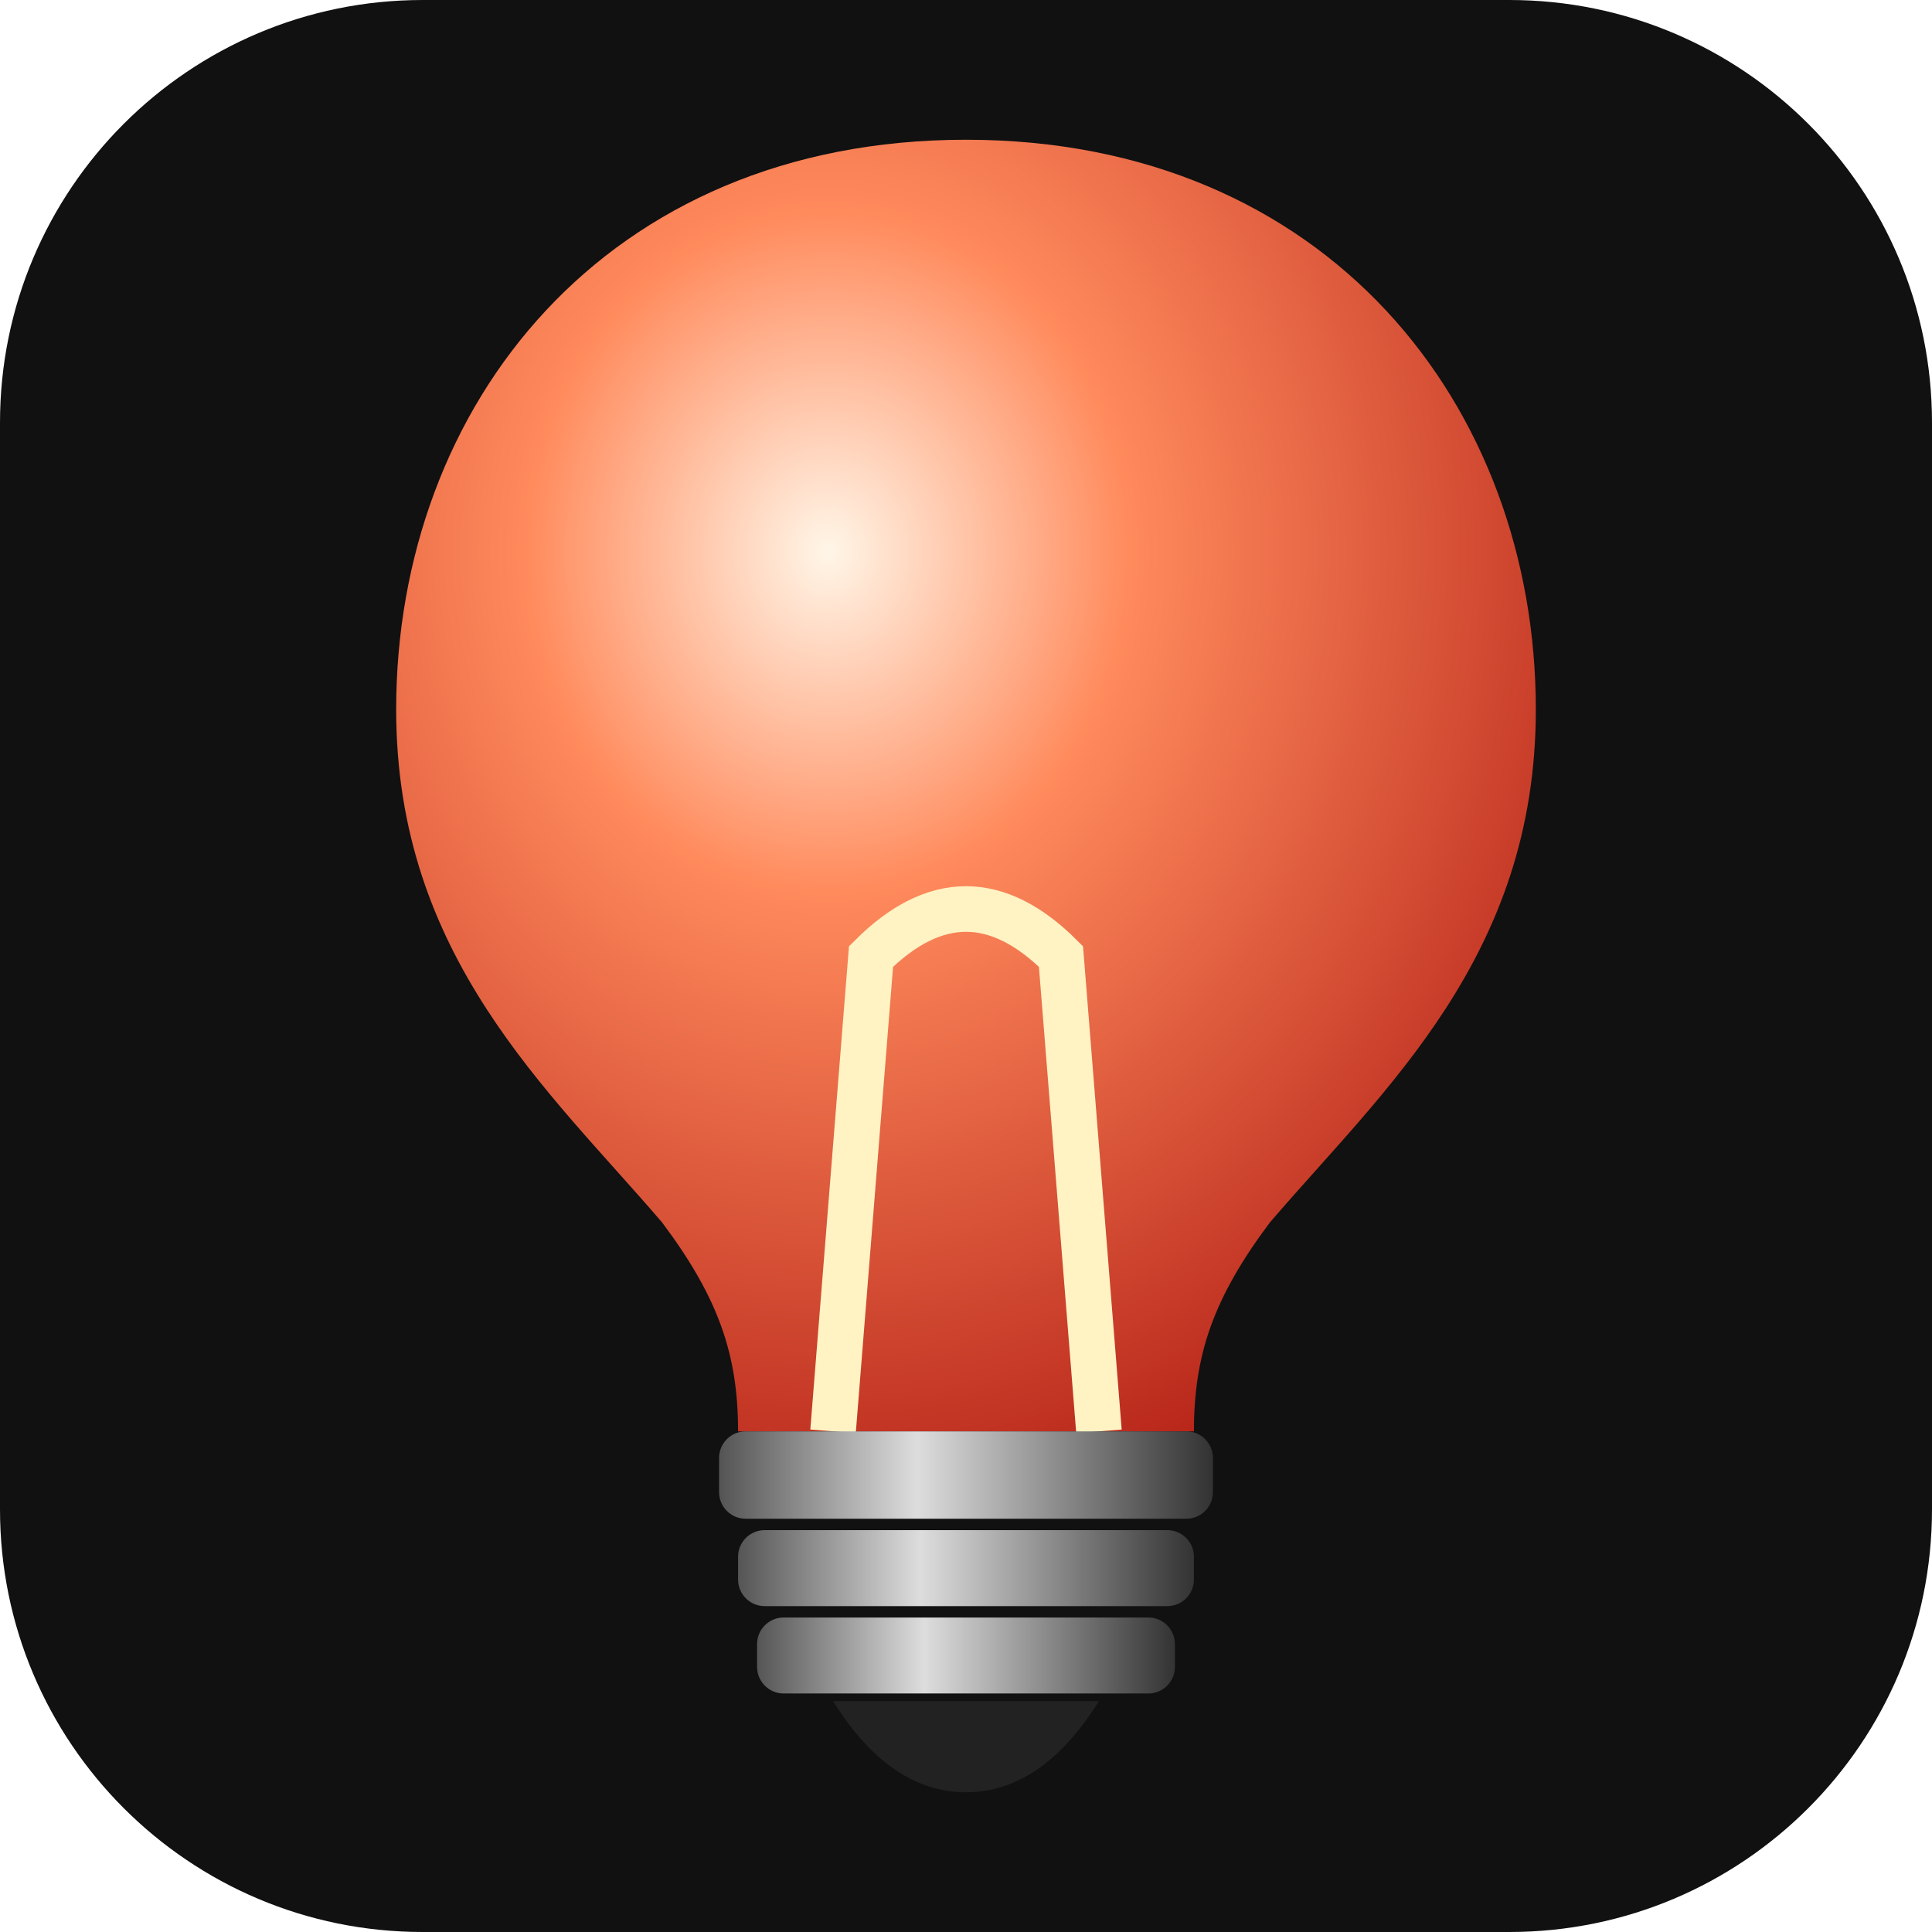
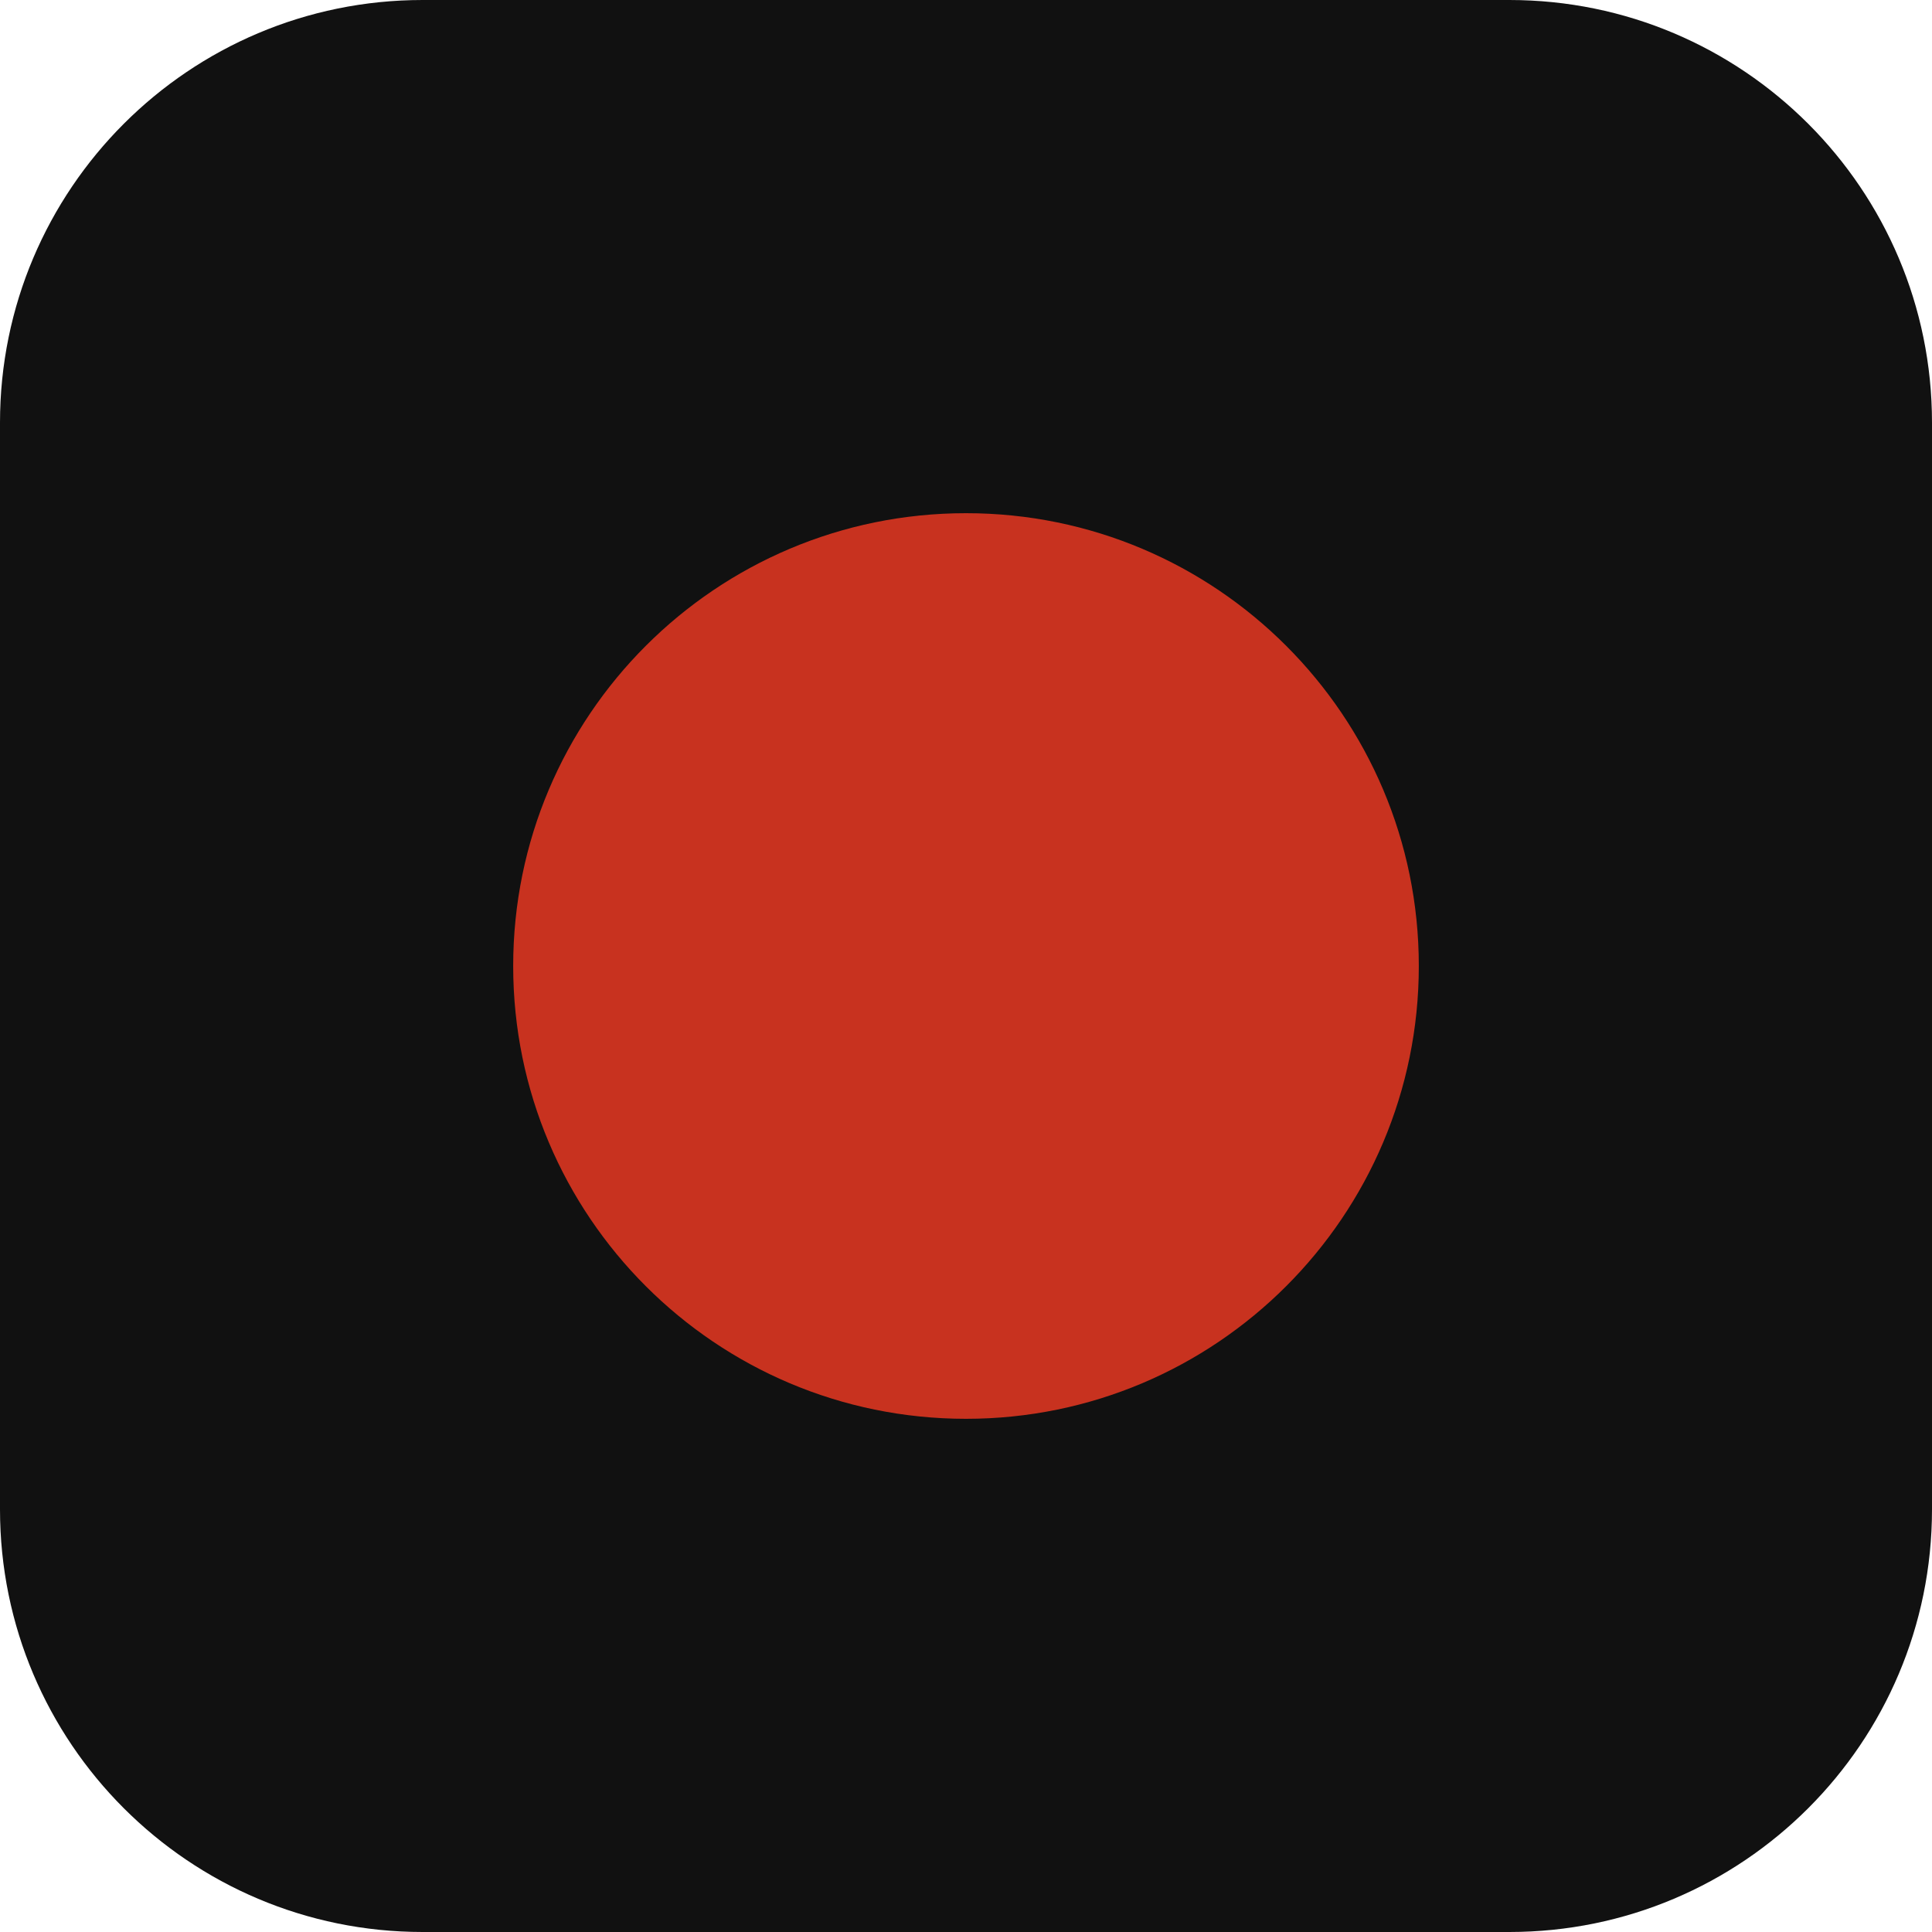
<svg xmlns="http://www.w3.org/2000/svg" viewBox="0 0 64 64">
  <rect width="64" height="64" rx="14" fill="#111111" />
-   <svg x="5" y="4" width="54" height="56" viewBox="90 80 620 890">
-     <defs>
-       <radialGradient id="g" cx="0.38" cy="0.32" r="0.75">
-         <stop offset="0" stop-color="#fff6e8" />
-         <stop offset="0.35" stop-color="#ff8a5c" />
-         <stop offset="1" stop-color="#b8261a" />
-       </radialGradient>
-       <linearGradient id="m" x1="0" x2="1">
-         <stop offset="0" stop-color="#555" />
-         <stop offset="0.4" stop-color="#ddd" />
-         <stop offset="1" stop-color="#333" />
-       </linearGradient>
-     </defs>
-     <path d="M400 90 C590 90 700 230 700 390 C700 520 620 590 560 660 C530 700 520 730 520 770 L280 770 C280 730 270 700 240 660 C180 590 100 520 100 390 C100 230 210 90 400 90 Z" fill="url(#g)" />
-     <path d="M330 770 L350 520 Q400 470 450 520 L470 770" fill="none" stroke="#fff3c4" stroke-width="24" />
-     <rect x="270" y="770" width="260" height="46" rx="14" fill="url(#m)" />
-     <rect x="280" y="822" width="240" height="40" rx="14" fill="url(#m)" />
-     <rect x="290" y="868" width="220" height="40" rx="14" fill="url(#m)" />
-     <path d="M330 912 L470 912 Q440 960 400 960 Q360 960 330 912 Z" fill="#222" />
-   </svg>
+   <circle cx="32" cy="32" r="15" fill="#c8321f">
+     <animate attributeName="opacity" values="1;1;0.2;0.2;1" keyTimes="0;0.45;0.55;0.95;1" dur="1.2s" repeatCount="indefinite" />
+   </circle>
</svg>
